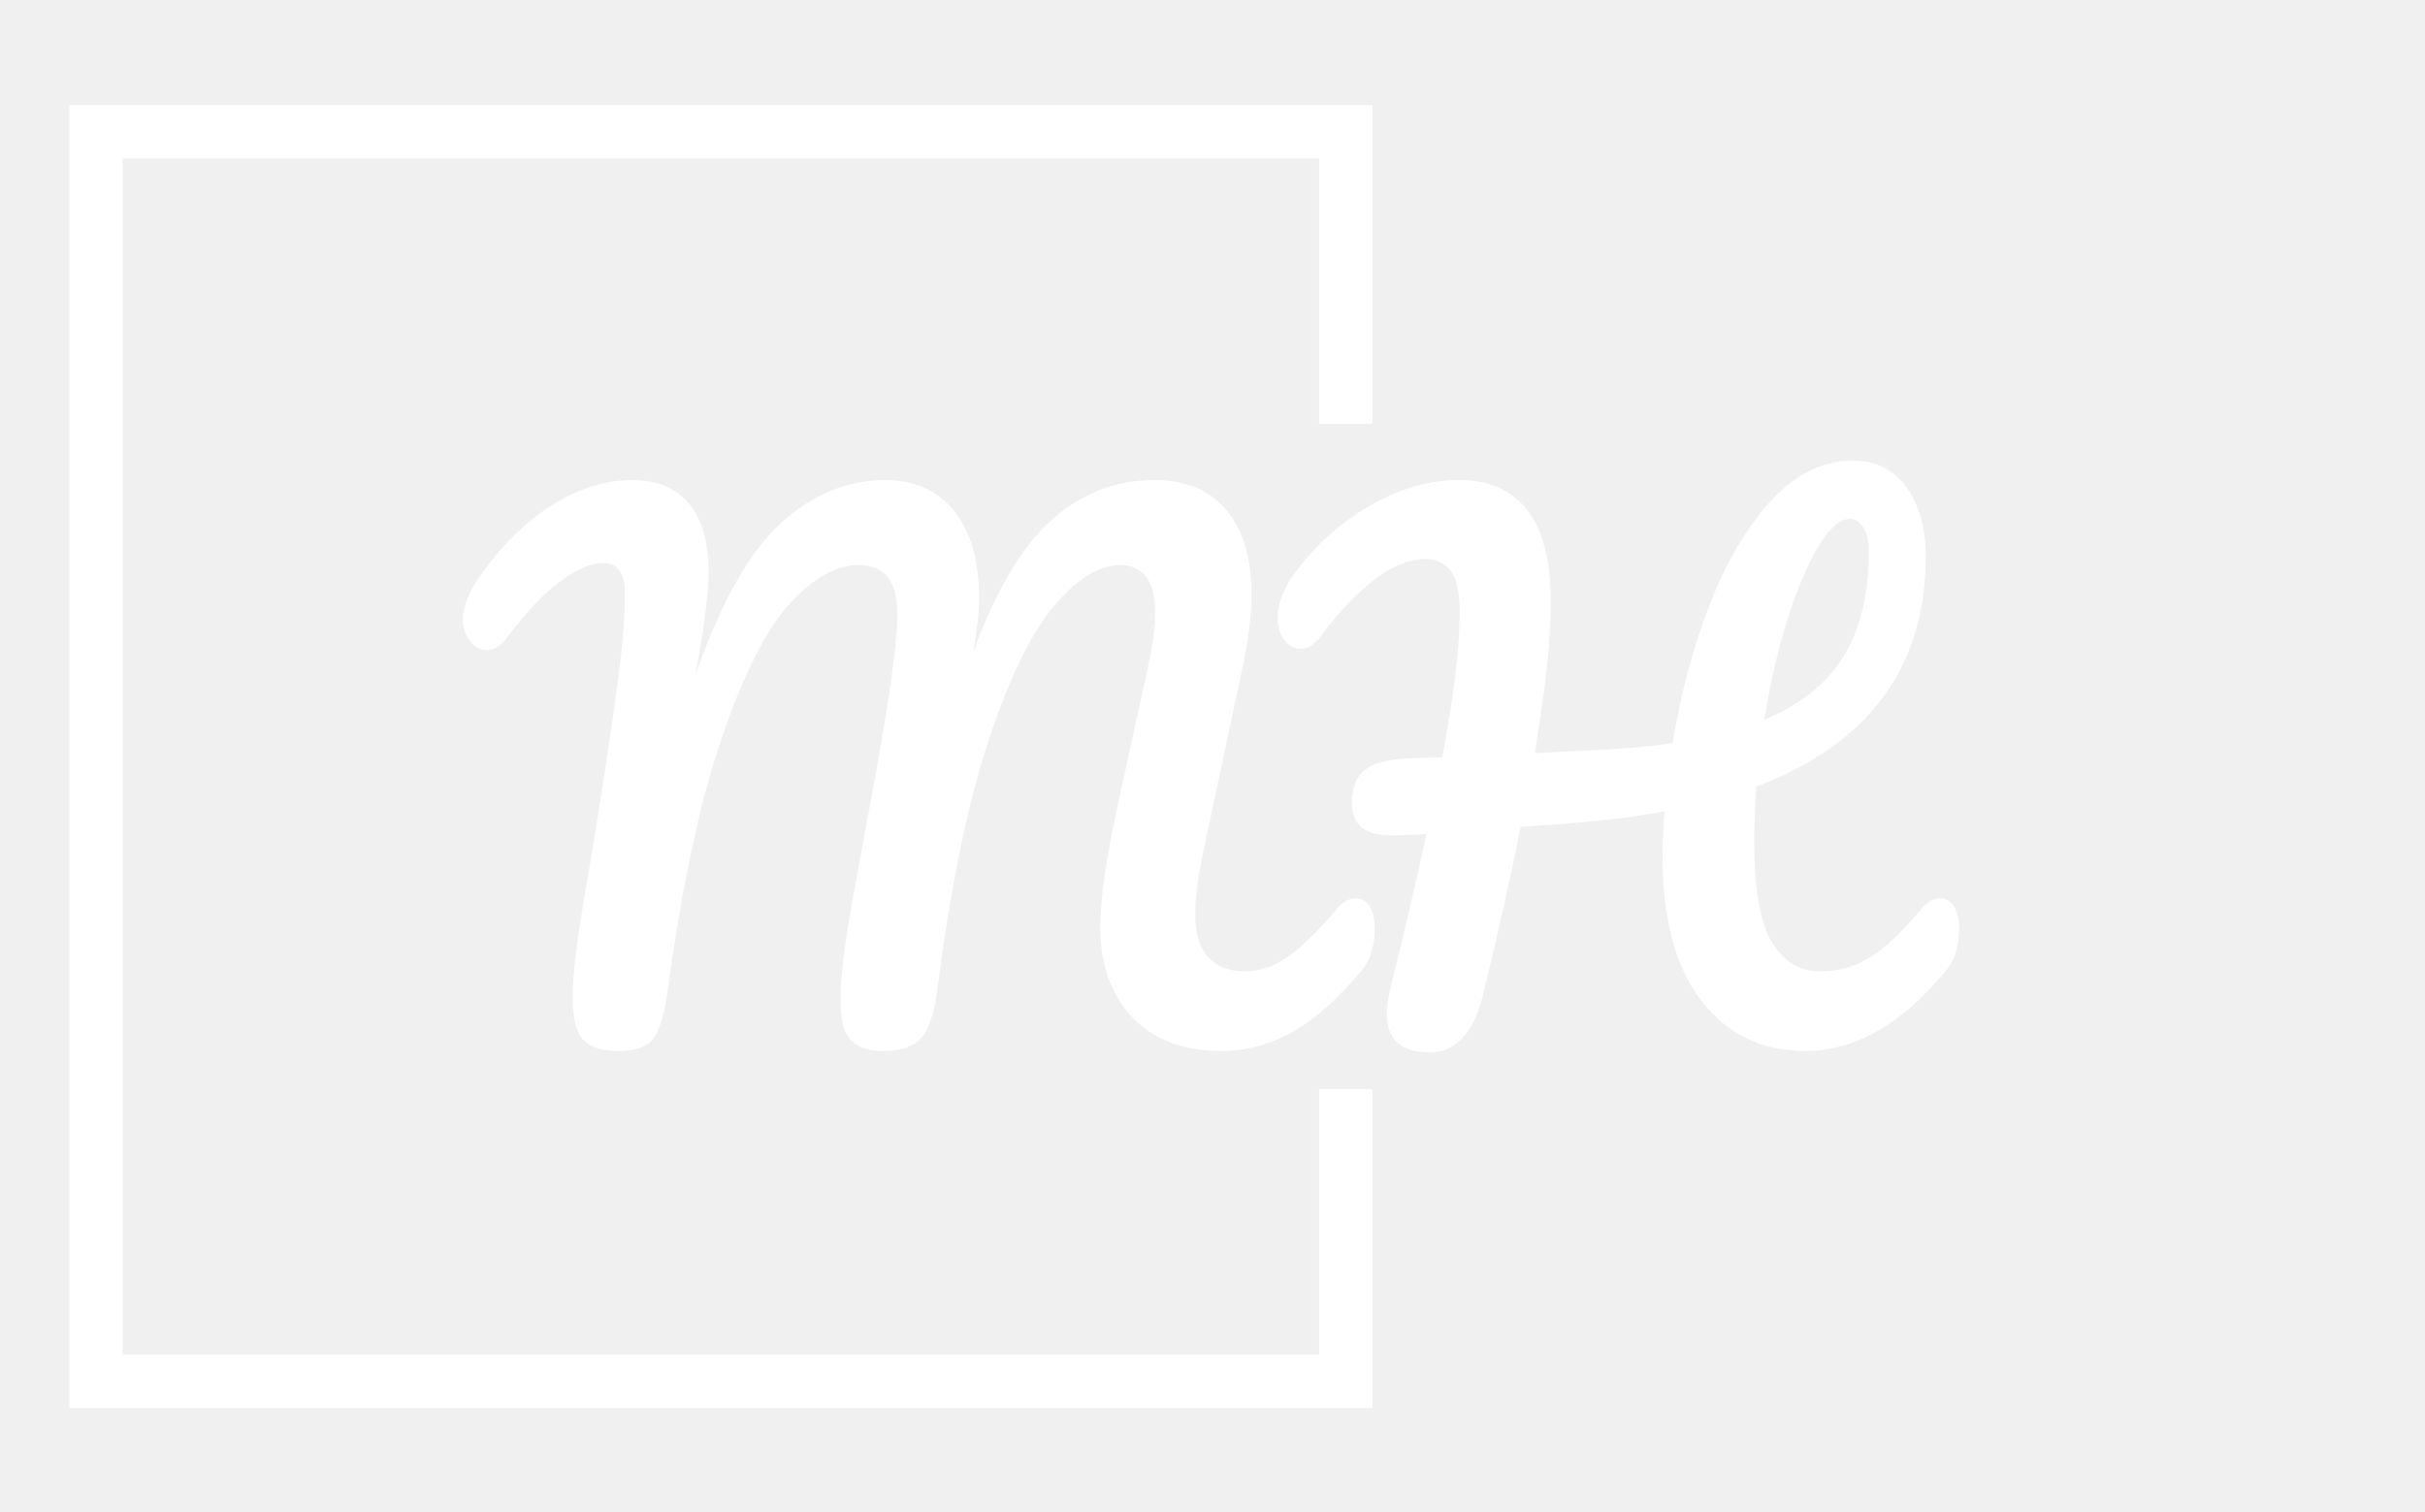
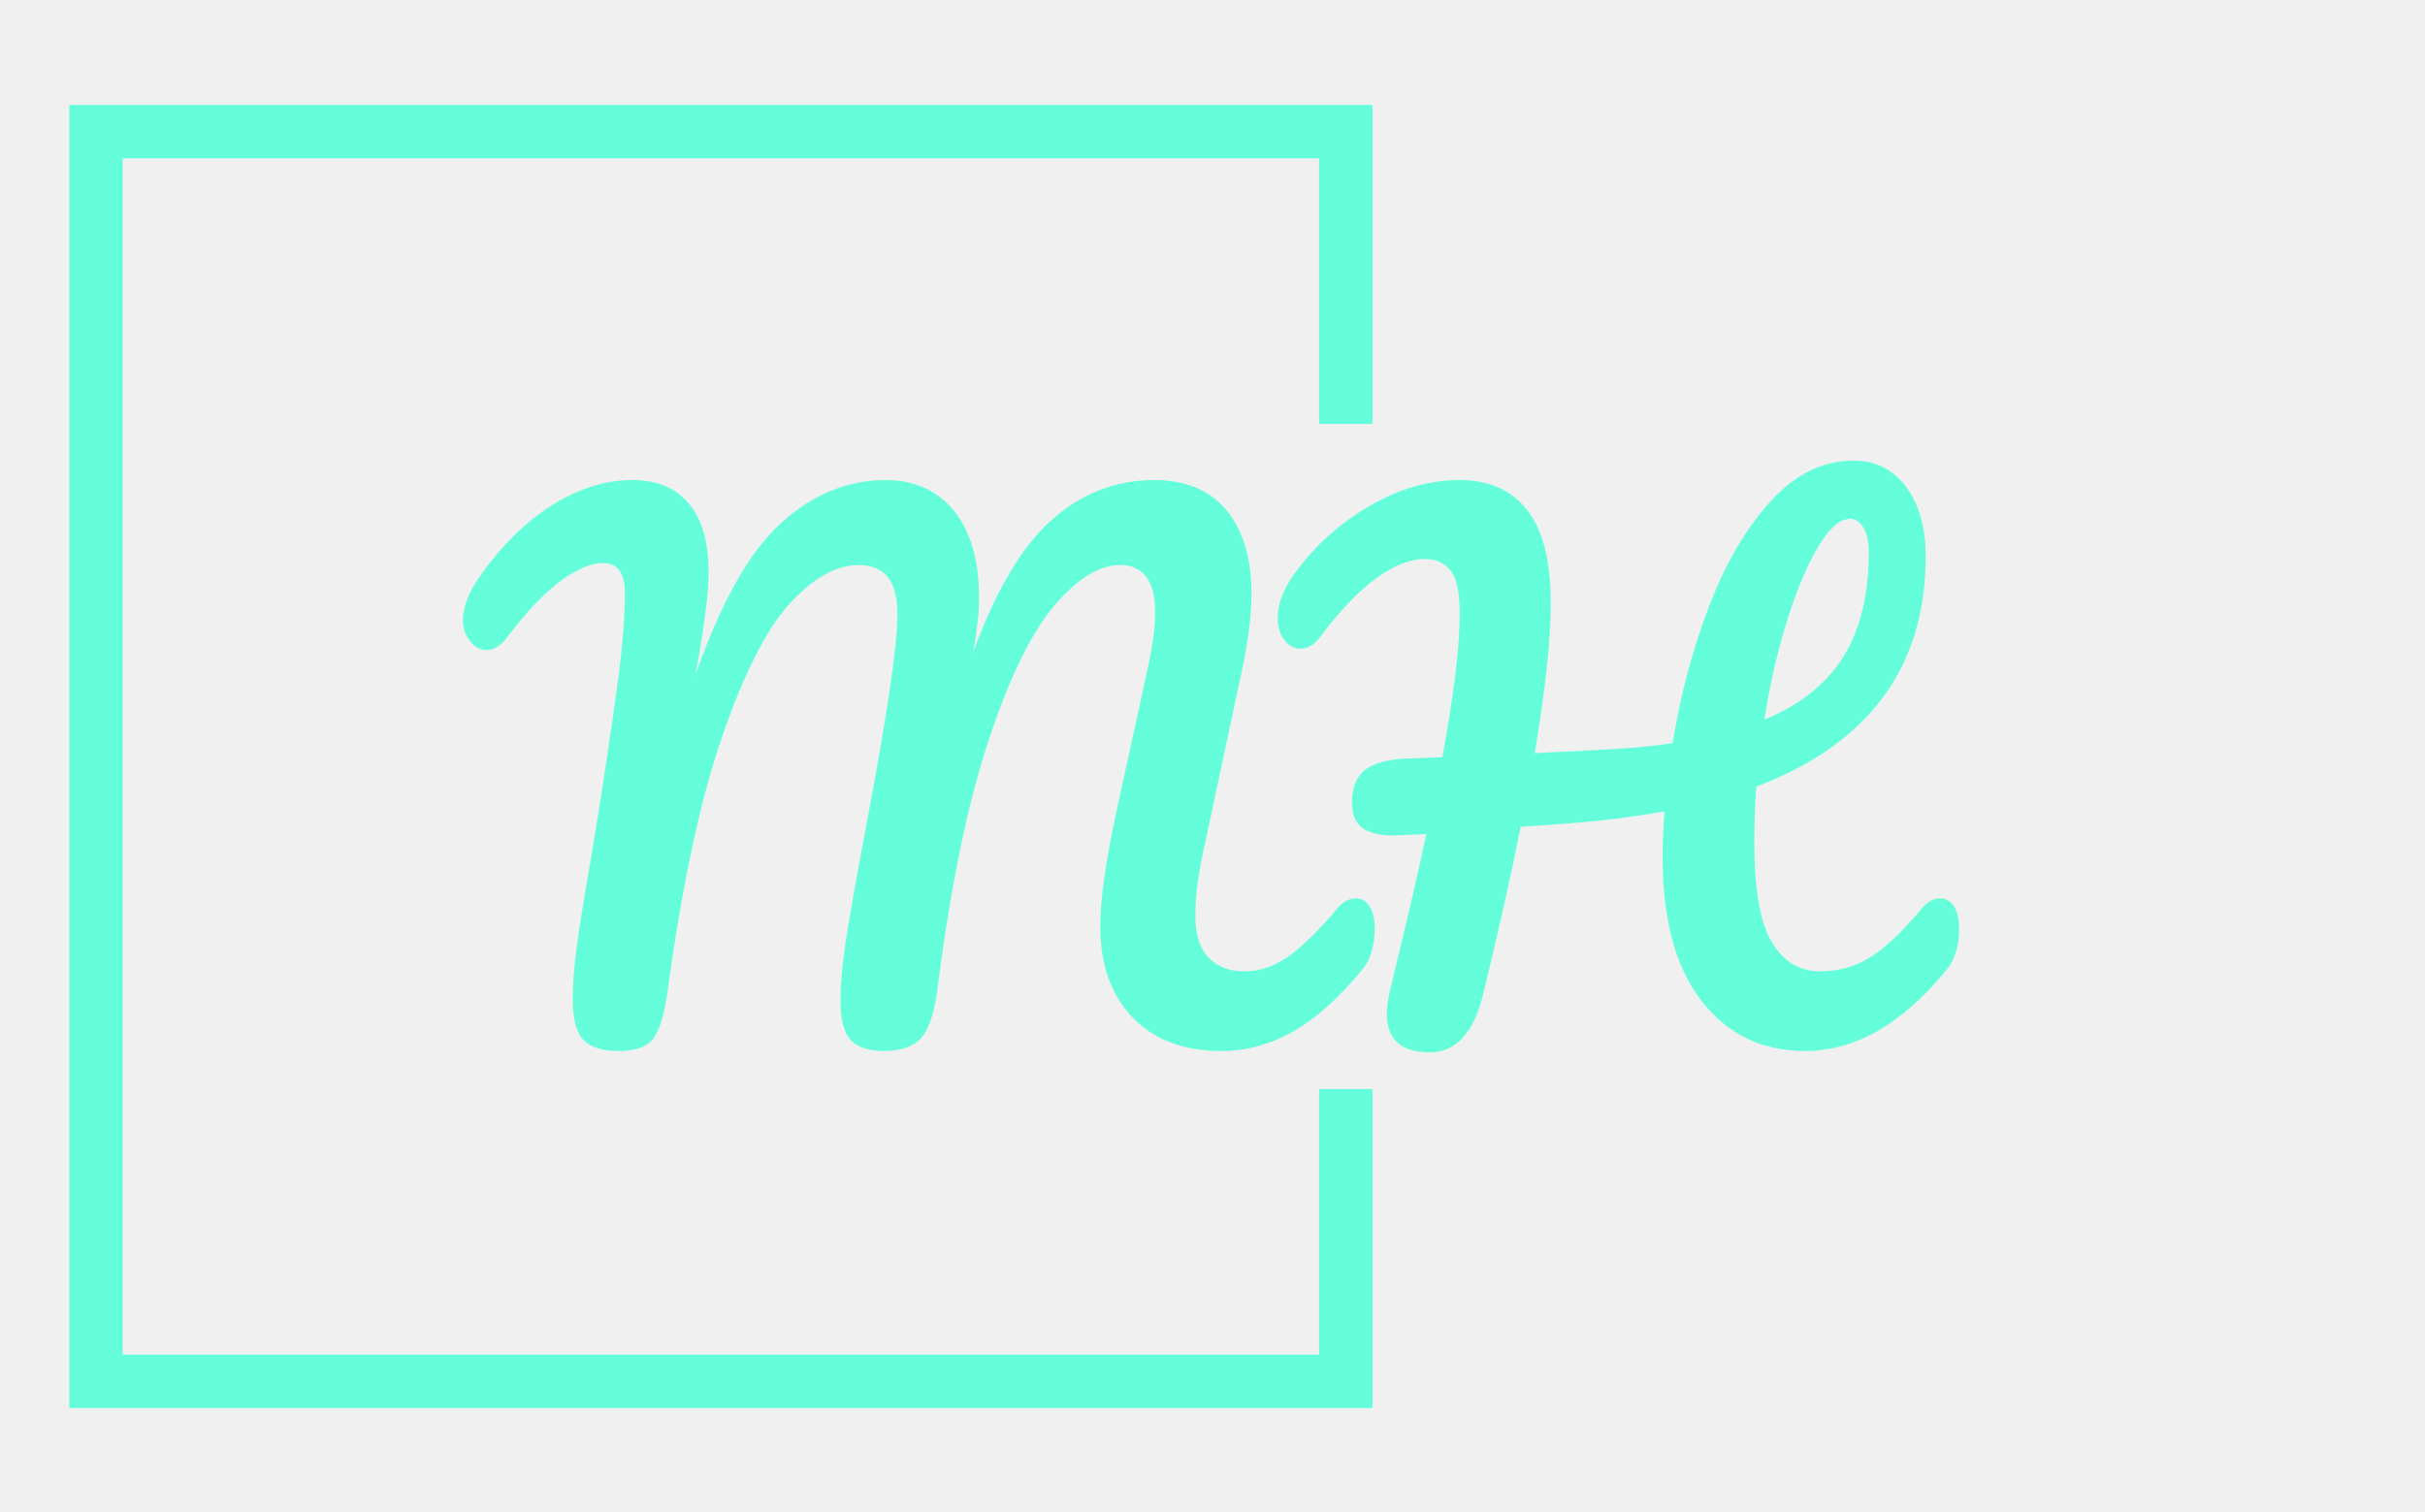
<svg xmlns="http://www.w3.org/2000/svg" version="1.1" xmlnsXlink="http://www.w3.org/1999/xlink" xmlnsSvgjs="http://svgjs.dev/svgjs" width="2000" height="1247" viewBox="0 0 2000 1247">
  <g transform="matrix(1,0,0,1,-1.212121,0.5048583)">
-     <svg version="1.1" xmlnsXlink="http://www.w3.org/1999/xlink" xmlnsSvgjs="http://svgjs.com/svgjs" viewBox="0 0 396 247" data-background-color="#aaaaaa" preserveAspectRatio="xMidYMid meet" height="1247" width="2000">
-       <defs />
+     <svg viewBox="0 0 396 247" data-background-color="#aaaaaa" preserveAspectRatio="xMidYMid meet" height="1247" width="2000">
      <g id="tight-bounds" transform="matrix(1,0,0,1,0.24,-0.1)">
        <svg viewBox="0 0 395.52 247.2" height="247.2" width="395.52">
          <g>
-             <svg version="1.1" xmlnsXlink="http://www.w3.org/1999/xlink" xmlnsSvgjs="http://svgjs.com/svgjs" />
+             <svg />
          </g>
          <g>
            <svg viewBox="0 0 395.52 247.2" height="247.2" width="395.52">
              <g transform="matrix(1,0,0,1,75.54432,75.26055)">
                <svg viewBox="0 0 244.431 96.679" height="96.679" width="244.431">
                  <g>
                    <svg viewBox="0 0 244.431 96.679" height="96.679" width="244.431">
                      <g>
                        <svg viewBox="0 0 244.431 96.679" height="96.679" width="244.431">
                          <g>
                            <svg viewBox="0 0 244.431 96.679" height="96.679" width="244.431">
                              <g>
                                <svg viewBox="0 0 244.431 96.679" height="96.679" width="244.431">
                                  <g transform="matrix(1,0,0,1,0,0)">
-                                     <svg width="244.431" viewBox="-0.05 -43.85 111.75 44.2" height="96.679" data-palette-color="#ffffff">
-                                       <path d="M11.6 0.25Q9.75 0.25 8.95-0.58 8.15-1.4 8.15-3.7L8.15-3.7Q8.15-5.25 8.47-7.68 8.8-10.1 9.55-14.35L9.55-14.35Q10.85-22.2 11.6-27.95L11.6-27.95Q12.05-31.55 12.05-33.95L12.05-33.95Q12.05-36.2 10.4-36.2L10.4-36.2Q9.1-36.2 7.28-34.88 5.45-33.55 3.25-30.65L3.25-30.65Q2.55-29.7 1.7-29.7L1.7-29.7Q1-29.7 0.48-30.38-0.05-31.05-0.05-31.9L-0.05-31.9Q-0.05-32.7 0.28-33.52 0.6-34.35 1.35-35.4L1.35-35.4Q3.75-38.75 6.7-40.58 9.65-42.4 12.6-42.4L12.6-42.4Q15.35-42.4 16.82-40.65 18.3-38.9 18.3-35.55L18.3-35.55Q18.3-34.2 18.05-32.38 17.8-30.55 17.6-29.4 17.4-28.25 17.3-27.8L17.3-27.8Q20.15-35.95 23.7-39.18 27.25-42.4 31.5-42.4L31.5-42.4Q34.75-42.4 36.63-40.1 38.5-37.8 38.5-33.6L38.5-33.6Q38.5-31.95 38.05-29.5L38.05-29.5Q40.55-36.4 43.9-39.4 47.25-42.4 51.6-42.4L51.6-42.4Q55.1-42.4 56.98-40.15 58.85-37.9 58.85-33.85L58.85-33.85Q58.85-31.65 58.2-28.5L58.2-28.5 55.15-14.2Q54.65-11.7 54.65-9.9L54.65-9.9Q54.65-7.8 55.63-6.75 56.6-5.7 58.35-5.7L58.35-5.7Q60-5.7 61.58-6.8 63.15-7.9 65.3-10.45L65.3-10.45Q65.9-11.15 66.65-11.15L66.65-11.15Q67.3-11.15 67.67-10.55 68.05-9.95 68.05-8.9L68.05-8.9Q68.05-6.95 67.1-5.8L67.1-5.8Q64.5-2.65 61.95-1.2 59.4 0.25 56.6 0.25L56.6 0.25Q52.35 0.25 49.95-2.27 47.55-4.8 47.55-9.05L47.55-9.05Q47.55-12 48.75-17.6L48.75-17.6 50.75-26.75Q50.85-27.2 51.1-28.35 51.35-29.5 51.5-30.53 51.65-31.55 51.65-32.55L51.65-32.55Q51.65-34.3 50.98-35.18 50.3-36.05 49.05-36.05L49.05-36.05Q46.7-36.05 44.13-33.02 41.55-30 39.23-23 36.9-16 35.45-4.8L35.45-4.8Q35.1-1.8 34.23-0.78 33.35 0.25 31.4 0.25L31.4 0.25Q29.7 0.25 28.93-0.55 28.15-1.35 28.15-3.55L28.15-3.55Q28.15-5.6 28.7-8.93 29.25-12.25 30.1-16.75L30.1-16.75Q32.4-28.85 32.4-32.35L32.4-32.35Q32.4-34.25 31.68-35.15 30.95-36.05 29.5-36.05L29.5-36.05Q27.05-36.05 24.45-33.27 21.85-30.5 19.38-23.43 16.9-16.35 15.25-4.3L15.25-4.3Q14.9-1.75 14.23-0.75 13.55 0.25 11.6 0.25L11.6 0.25ZM110.3-11.15Q110.95-11.15 111.32-10.55 111.7-9.95 111.7-8.9L111.7-8.9Q111.7-6.95 110.75-5.8L110.75-5.8Q105.8 0.25 100.2 0.25L100.2 0.25Q95.35 0.25 92.45-3.5 89.55-7.25 89.55-14.25L89.55-14.25Q89.55-15.95 89.7-17.65L89.7-17.65Q86.4-17.05 82.5-16.75L82.5-16.75Q79.9-16.55 78.95-16.5L78.95-16.5Q77.95-11.4 76.15-4L76.15-4Q75.1 0.35 72.15 0.35L72.15 0.35Q68.95 0.35 68.95-2.55L68.95-2.55Q68.95-3.2 69.2-4.35L69.2-4.35Q70.9-11.2 71.9-15.95L71.9-15.95 69.5-15.85Q67.85-15.85 67.1-16.43 66.35-17 66.35-18.3L66.35-18.3Q66.35-19.95 67.3-20.73 68.25-21.5 70.45-21.6L70.45-21.6 73.1-21.7Q74.4-28.75 74.4-32.45L74.4-32.45Q74.4-34.8 73.7-35.65 73-36.5 71.85-36.5L71.85-36.5Q68.35-36.5 63.95-30.65L63.95-30.65Q63.3-29.8 62.5-29.8L62.5-29.8Q61.8-29.8 61.3-30.45 60.8-31.1 60.8-32.1L60.8-32.1Q60.8-33.65 62.05-35.4L62.05-35.4Q64.25-38.45 67.6-40.43 70.95-42.4 74.4-42.4L74.4-42.4Q77.65-42.4 79.42-40.18 81.2-37.95 81.2-33.25L81.2-33.25Q81.2-29.1 80-22L80-22 84.9-22.25Q88.05-22.4 90.3-22.75L90.3-22.75Q91.2-28.25 93.05-33.05 94.9-37.85 97.65-40.85 100.4-43.85 103.8-43.85L103.8-43.85Q106.3-43.85 107.75-41.88 109.2-39.9 109.2-36.7L109.2-36.7Q109.2-24.3 96.55-19.5L96.55-19.5Q96.4-17.5 96.4-15.35L96.4-15.35Q96.4-10.1 97.7-7.9 99-5.7 101.35-5.7L101.35-5.7Q103.4-5.7 105.1-6.78 106.8-7.85 108.95-10.45L108.95-10.45Q109.55-11.15 110.3-11.15L110.3-11.15ZM103.55-39.5Q102.45-39.5 101.22-37.5 100-35.5 98.9-32.05 97.8-28.6 97.15-24.5L97.15-24.5Q101.15-26.15 103.05-29.2 104.95-32.25 104.95-37.05L104.95-37.05Q104.95-38.2 104.55-38.85 104.15-39.5 103.55-39.5L103.55-39.5Z" opacity="1" transform="matrix(1,0,0,1,0,0)" fill="#ffffff" class="undefined-text-0" data-fill-palette-color="primary" id="text-0" />
+                                     <svg width="244.431" viewBox="-0.05 -43.85 111.75 44.2" height="96.679" data-palette-color="#64ffda">
+                                       <path d="M11.6 0.25Q9.75 0.25 8.95-0.58 8.15-1.4 8.15-3.7L8.15-3.7Q8.15-5.25 8.47-7.68 8.8-10.1 9.55-14.35L9.55-14.35Q10.85-22.2 11.6-27.95L11.6-27.95Q12.05-31.55 12.05-33.95L12.05-33.95Q12.05-36.2 10.4-36.2L10.4-36.2Q9.1-36.2 7.28-34.88 5.45-33.55 3.25-30.65L3.25-30.65Q2.55-29.7 1.7-29.7L1.7-29.7Q1-29.7 0.48-30.38-0.05-31.05-0.05-31.9L-0.05-31.9Q-0.05-32.7 0.28-33.52 0.6-34.35 1.35-35.4L1.35-35.4Q3.75-38.75 6.7-40.58 9.65-42.4 12.6-42.4L12.6-42.4Q15.35-42.4 16.82-40.65 18.3-38.9 18.3-35.55L18.3-35.55Q18.3-34.2 18.05-32.38 17.8-30.55 17.6-29.4 17.4-28.25 17.3-27.8L17.3-27.8Q20.15-35.95 23.7-39.18 27.25-42.4 31.5-42.4L31.5-42.4Q34.75-42.4 36.63-40.1 38.5-37.8 38.5-33.6L38.5-33.6Q38.5-31.95 38.05-29.5L38.05-29.5Q40.55-36.4 43.9-39.4 47.25-42.4 51.6-42.4L51.6-42.4Q55.1-42.4 56.98-40.15 58.85-37.9 58.85-33.85L58.85-33.85Q58.85-31.65 58.2-28.5L58.2-28.5 55.15-14.2Q54.65-11.7 54.65-9.9L54.65-9.9Q54.65-7.8 55.63-6.75 56.6-5.7 58.35-5.7L58.35-5.7Q60-5.7 61.58-6.8 63.15-7.9 65.3-10.45L65.3-10.45Q65.9-11.15 66.65-11.15L66.65-11.15Q67.3-11.15 67.67-10.55 68.05-9.95 68.05-8.9L68.05-8.9Q68.05-6.95 67.1-5.8L67.1-5.8Q64.5-2.65 61.95-1.2 59.4 0.25 56.6 0.25L56.6 0.25Q52.35 0.25 49.95-2.27 47.55-4.8 47.55-9.05L47.55-9.05Q47.55-12 48.75-17.6L48.75-17.6 50.75-26.75Q50.85-27.2 51.1-28.35 51.35-29.5 51.5-30.53 51.65-31.55 51.65-32.55L51.65-32.55Q51.65-34.3 50.98-35.18 50.3-36.05 49.05-36.05L49.05-36.05Q46.7-36.05 44.13-33.02 41.55-30 39.23-23 36.9-16 35.45-4.8L35.45-4.8Q35.1-1.8 34.23-0.78 33.35 0.25 31.4 0.25L31.4 0.25Q29.7 0.25 28.93-0.55 28.15-1.35 28.15-3.55L28.15-3.55Q28.15-5.6 28.7-8.93 29.25-12.25 30.1-16.75L30.1-16.75Q32.4-28.85 32.4-32.35L32.4-32.35Q32.4-34.25 31.68-35.15 30.95-36.05 29.5-36.05L29.5-36.05Q27.05-36.05 24.45-33.27 21.85-30.5 19.38-23.43 16.9-16.35 15.25-4.3L15.25-4.3Q14.9-1.75 14.23-0.75 13.55 0.25 11.6 0.25L11.6 0.25ZM110.3-11.15Q110.95-11.15 111.32-10.55 111.7-9.95 111.7-8.9L111.7-8.9Q111.7-6.95 110.75-5.8L110.75-5.8Q105.8 0.25 100.2 0.25L100.2 0.25Q95.35 0.25 92.45-3.5 89.55-7.25 89.55-14.25L89.55-14.25Q89.55-15.95 89.7-17.65L89.7-17.65Q86.4-17.05 82.5-16.75L82.5-16.75Q79.9-16.55 78.95-16.5L78.95-16.5Q77.95-11.4 76.15-4L76.15-4Q75.1 0.35 72.15 0.35L72.15 0.35Q68.95 0.35 68.95-2.55L68.95-2.55Q68.95-3.2 69.2-4.35L69.2-4.35Q70.9-11.2 71.9-15.95L71.9-15.95 69.5-15.85Q67.85-15.85 67.1-16.43 66.35-17 66.35-18.3L66.35-18.3Q66.35-19.95 67.3-20.73 68.25-21.5 70.45-21.6L70.45-21.6 73.1-21.7Q74.4-28.75 74.4-32.45L74.4-32.45Q74.4-34.8 73.7-35.65 73-36.5 71.85-36.5L71.85-36.5Q68.35-36.5 63.95-30.65L63.95-30.65Q63.3-29.8 62.5-29.8L62.5-29.8Q61.8-29.8 61.3-30.45 60.8-31.1 60.8-32.1L60.8-32.1Q60.8-33.65 62.05-35.4L62.05-35.4Q64.25-38.45 67.6-40.43 70.95-42.4 74.4-42.4L74.4-42.4Q77.65-42.4 79.42-40.18 81.2-37.95 81.2-33.25L81.2-33.25Q81.2-29.1 80-22L80-22 84.9-22.25Q88.05-22.4 90.3-22.75L90.3-22.75Q91.2-28.25 93.05-33.05 94.9-37.85 97.65-40.85 100.4-43.85 103.8-43.85L103.8-43.85Q106.3-43.85 107.75-41.88 109.2-39.9 109.2-36.7L109.2-36.7Q109.2-24.3 96.55-19.5L96.55-19.5Q96.4-17.5 96.4-15.35L96.4-15.35Q96.4-10.1 97.7-7.9 99-5.7 101.35-5.7L101.35-5.7Q103.4-5.7 105.1-6.78 106.8-7.85 108.95-10.45L108.95-10.45Q109.55-11.15 110.3-11.15L110.3-11.15ZM103.55-39.5Q102.45-39.5 101.22-37.5 100-35.5 98.9-32.05 97.8-28.6 97.15-24.5L97.15-24.5Q101.15-26.15 103.05-29.2 104.95-32.25 104.95-37.05L104.95-37.05Q104.95-38.2 104.55-38.85 104.15-39.5 103.55-39.5L103.55-39.5Z" opacity="1" transform="matrix(1,0,0,1,0,0)" fill="#64ffda" class="undefined-text-0" data-fill-palette-color="primary" id="text-0" />
                                    </svg>
                                  </g>
                                </svg>
                              </g>
                            </svg>
                          </g>
                        </svg>
                      </g>
                    </svg>
                  </g>
                </svg>
              </g>
-               <path d="M224.134 69.261L224.134 17.153 11.241 17.153 11.241 230.047 224.134 230.047 224.134 177.939 215.416 177.939 215.416 221.328 19.96 221.328 19.96 25.872 215.416 25.872 215.416 69.261Z" fill="#ffffff" stroke="transparent" data-fill-palette-color="primary" />
+               <path d="M224.134 69.261L224.134 17.153 11.241 17.153 11.241 230.047 224.134 230.047 224.134 177.939 215.416 177.939 215.416 221.328 19.96 221.328 19.96 25.872 215.416 25.872 215.416 69.261Z" fill="#64ffda" stroke="transparent" data-fill-palette-color="primary" />
            </svg>
          </g>
+           <defs />
        </svg>
        <rect width="395.52" height="247.2" fill="none" stroke="none" visibility="hidden" />
      </g>
    </svg>
  </g>
</svg>
